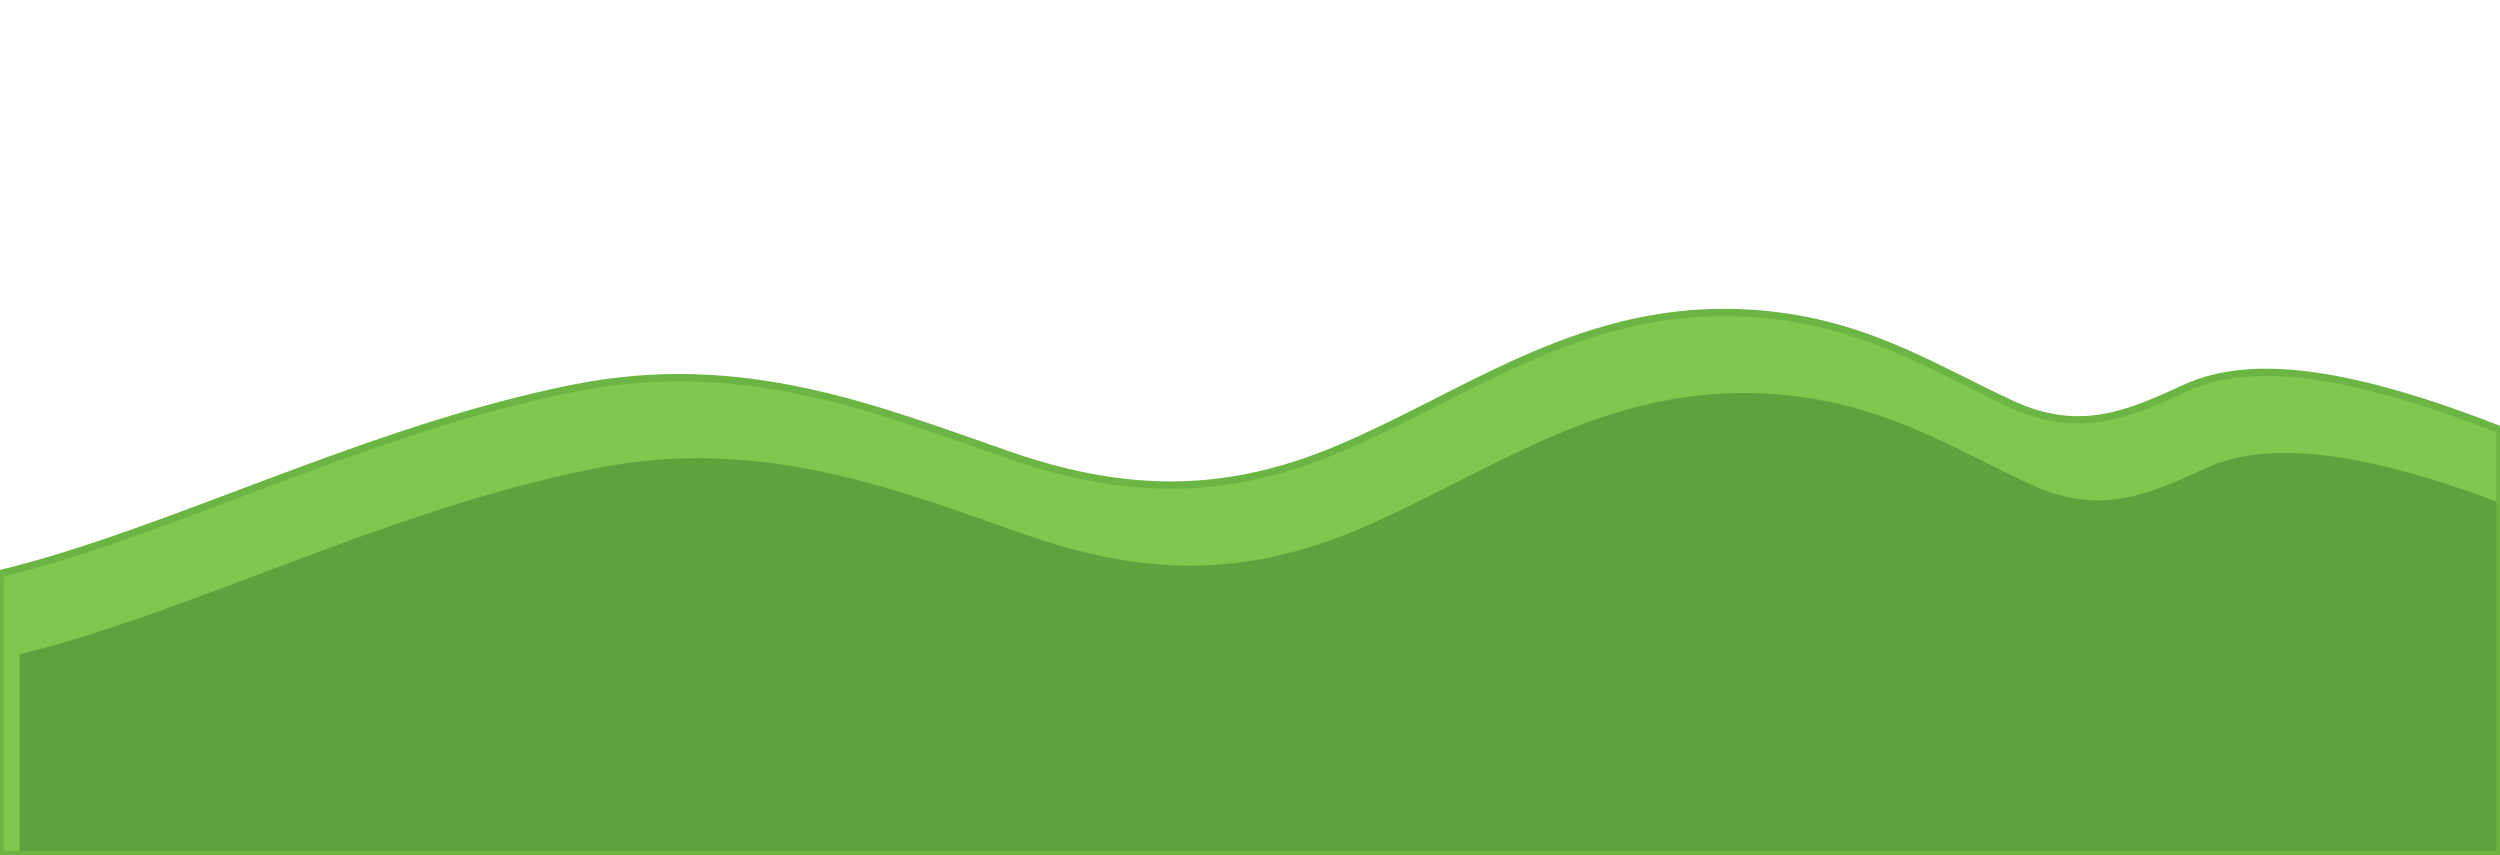
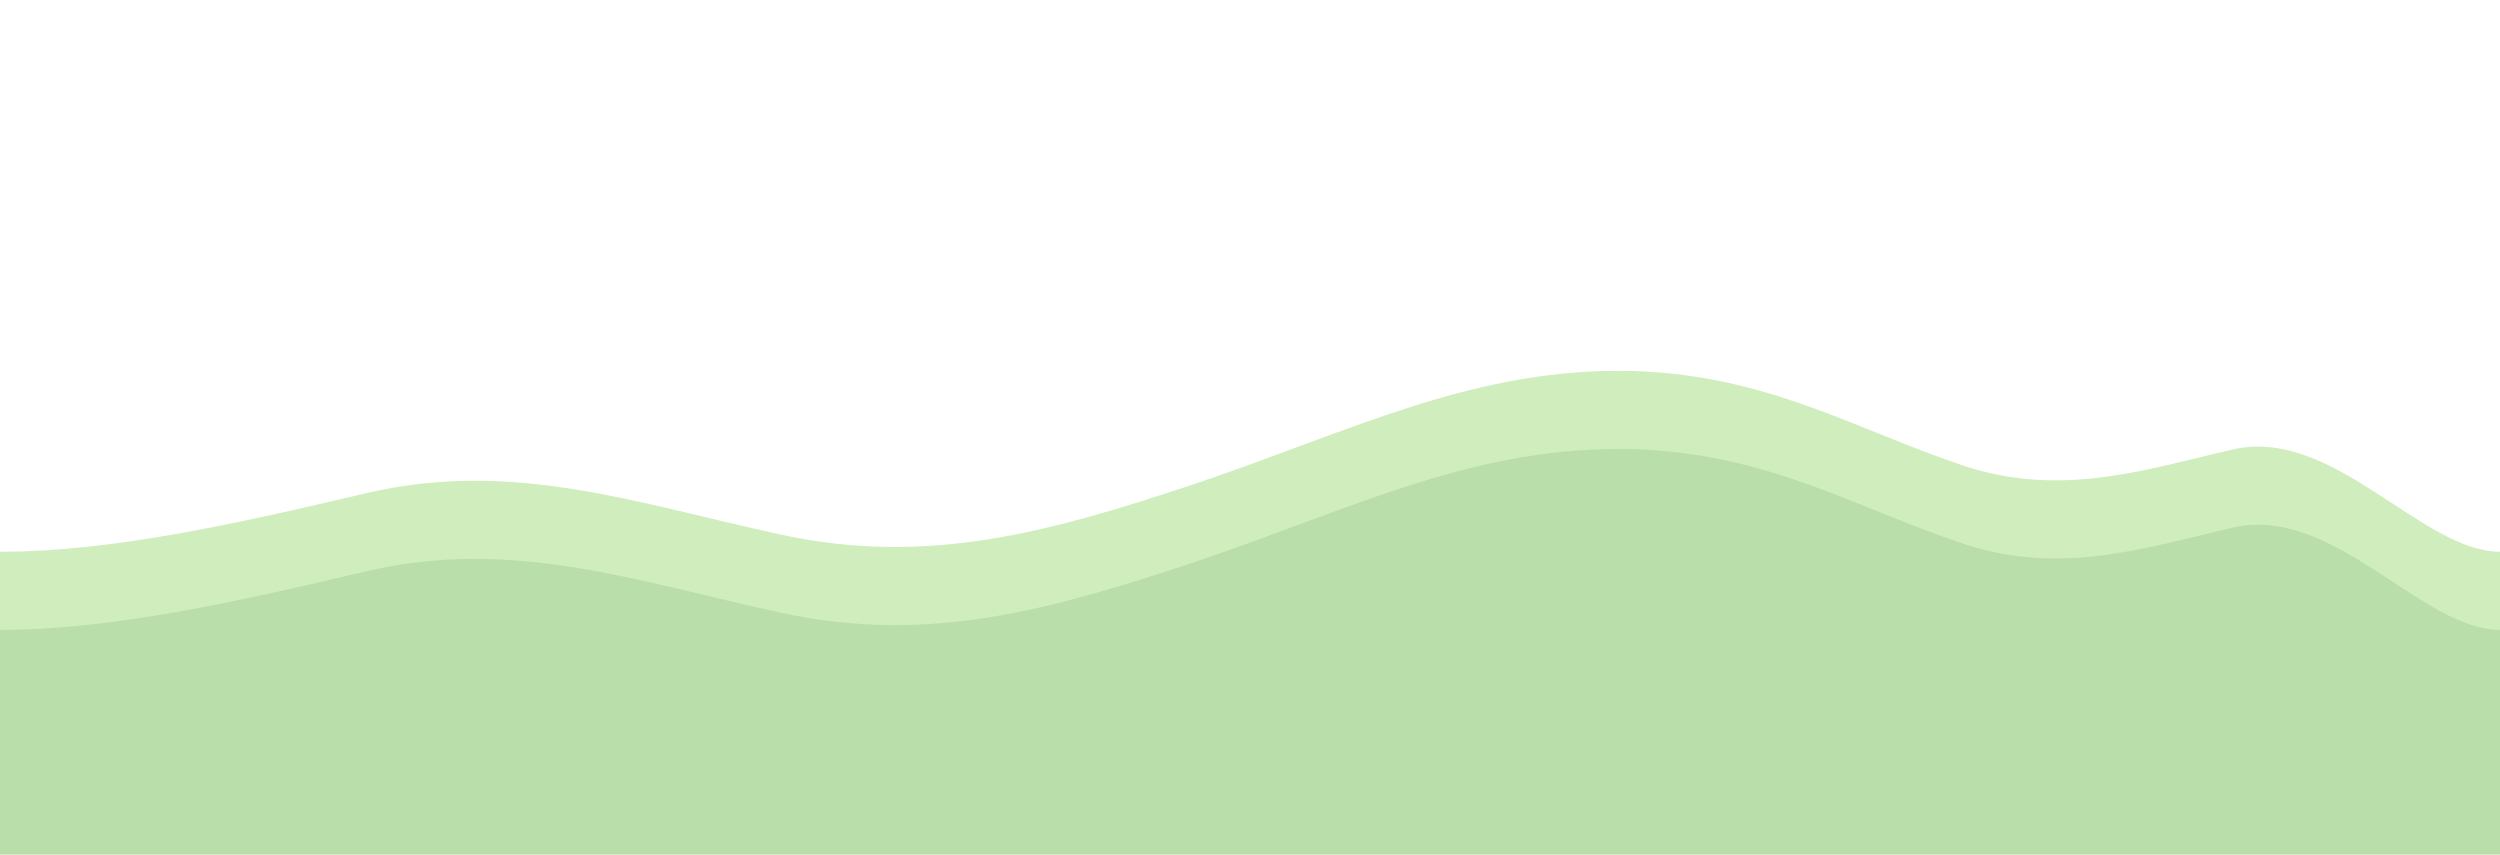
<svg xmlns="http://www.w3.org/2000/svg" width="2048" height="700" viewBox="0 0 2048 700">
  <defs>
    <clipPath id="hillClip">
-       <path d="M0,700 L0,470 C140,436 300,352 470,318 C610,290 720,336 830,374 C930,408 1010,404 1096,368 C1200,324 1290,254 1418,256 C1520,258 1580,300 1650,332 C1706,357 1746,338 1790,318 C1846,292 1930,306 2048,352 L2048,700 Z" />
+       <path d="M0,700 L0,452 C90,452 190,430 300,404 C420,376 520,412 640,438 C760,464 860,436 980,396 C1110,352 1210,300 1340,304 C1450,308 1520,352 1610,382 C1690,408 1760,384 1830,368 C1912,350 1984,452 2048,452 L2048,700 Z" />
    </clipPath>
  </defs>
-   <path d="M0,700 L0,470 C140,436 300,352 470,318 C610,290 720,336 830,374 C930,408 1010,404 1096,368 C1200,324 1290,254 1418,256 C1520,258 1580,300 1650,332 C1706,357 1746,338 1790,318 C1846,292 1930,306 2048,352 L2048,700 Z" fill="#7ec850" />
+   <path d="M0,700 L0,452 C90,452 190,430 300,404 C420,376 520,412 640,438 C760,464 860,436 980,396 C1110,352 1210,300 1340,304 C1450,308 1520,352 1610,382 C1690,408 1760,384 1830,368 C1912,350 1984,452 2048,452 L2048,700 Z" fill="#d0edbe" />
  <g clip-path="url(#hillClip)">
-     <path d="M0,700 L0,470 C140,436 300,352 470,318 C610,290 720,336 830,374 C930,408 1010,404 1096,368 C1200,324 1290,254 1418,256 C1520,258 1580,300 1650,332 C1706,357 1746,338 1790,318 C1846,292 1930,306 2048,352 L2048,700 Z" fill="#5da23c" transform="translate(16,66)" />
+     <path d="M0,700 L0,452 C90,452 190,430 300,404 C420,376 520,412 640,438 C760,464 860,436 980,396 C1110,352 1210,300 1340,304 C1450,308 1520,352 1610,382 C1690,408 1760,384 1830,368 C1912,350 1984,452 2048,452 L2048,700 Z" fill="#badea9" transform="translate(0.0,64.0)" />
  </g>
-   <path d="M0,700 L0,470 C140,436 300,352 470,318 C610,290 720,336 830,374 C930,408 1010,404 1096,368 C1200,324 1290,254 1418,256 C1520,258 1580,300 1650,332 C1706,357 1746,338 1790,318 C1846,292 1930,306 2048,352 L2048,700 Z" fill="none" stroke="#6ab543" stroke-width="6" stroke-linejoin="round" stroke-linecap="round" />
</svg>
